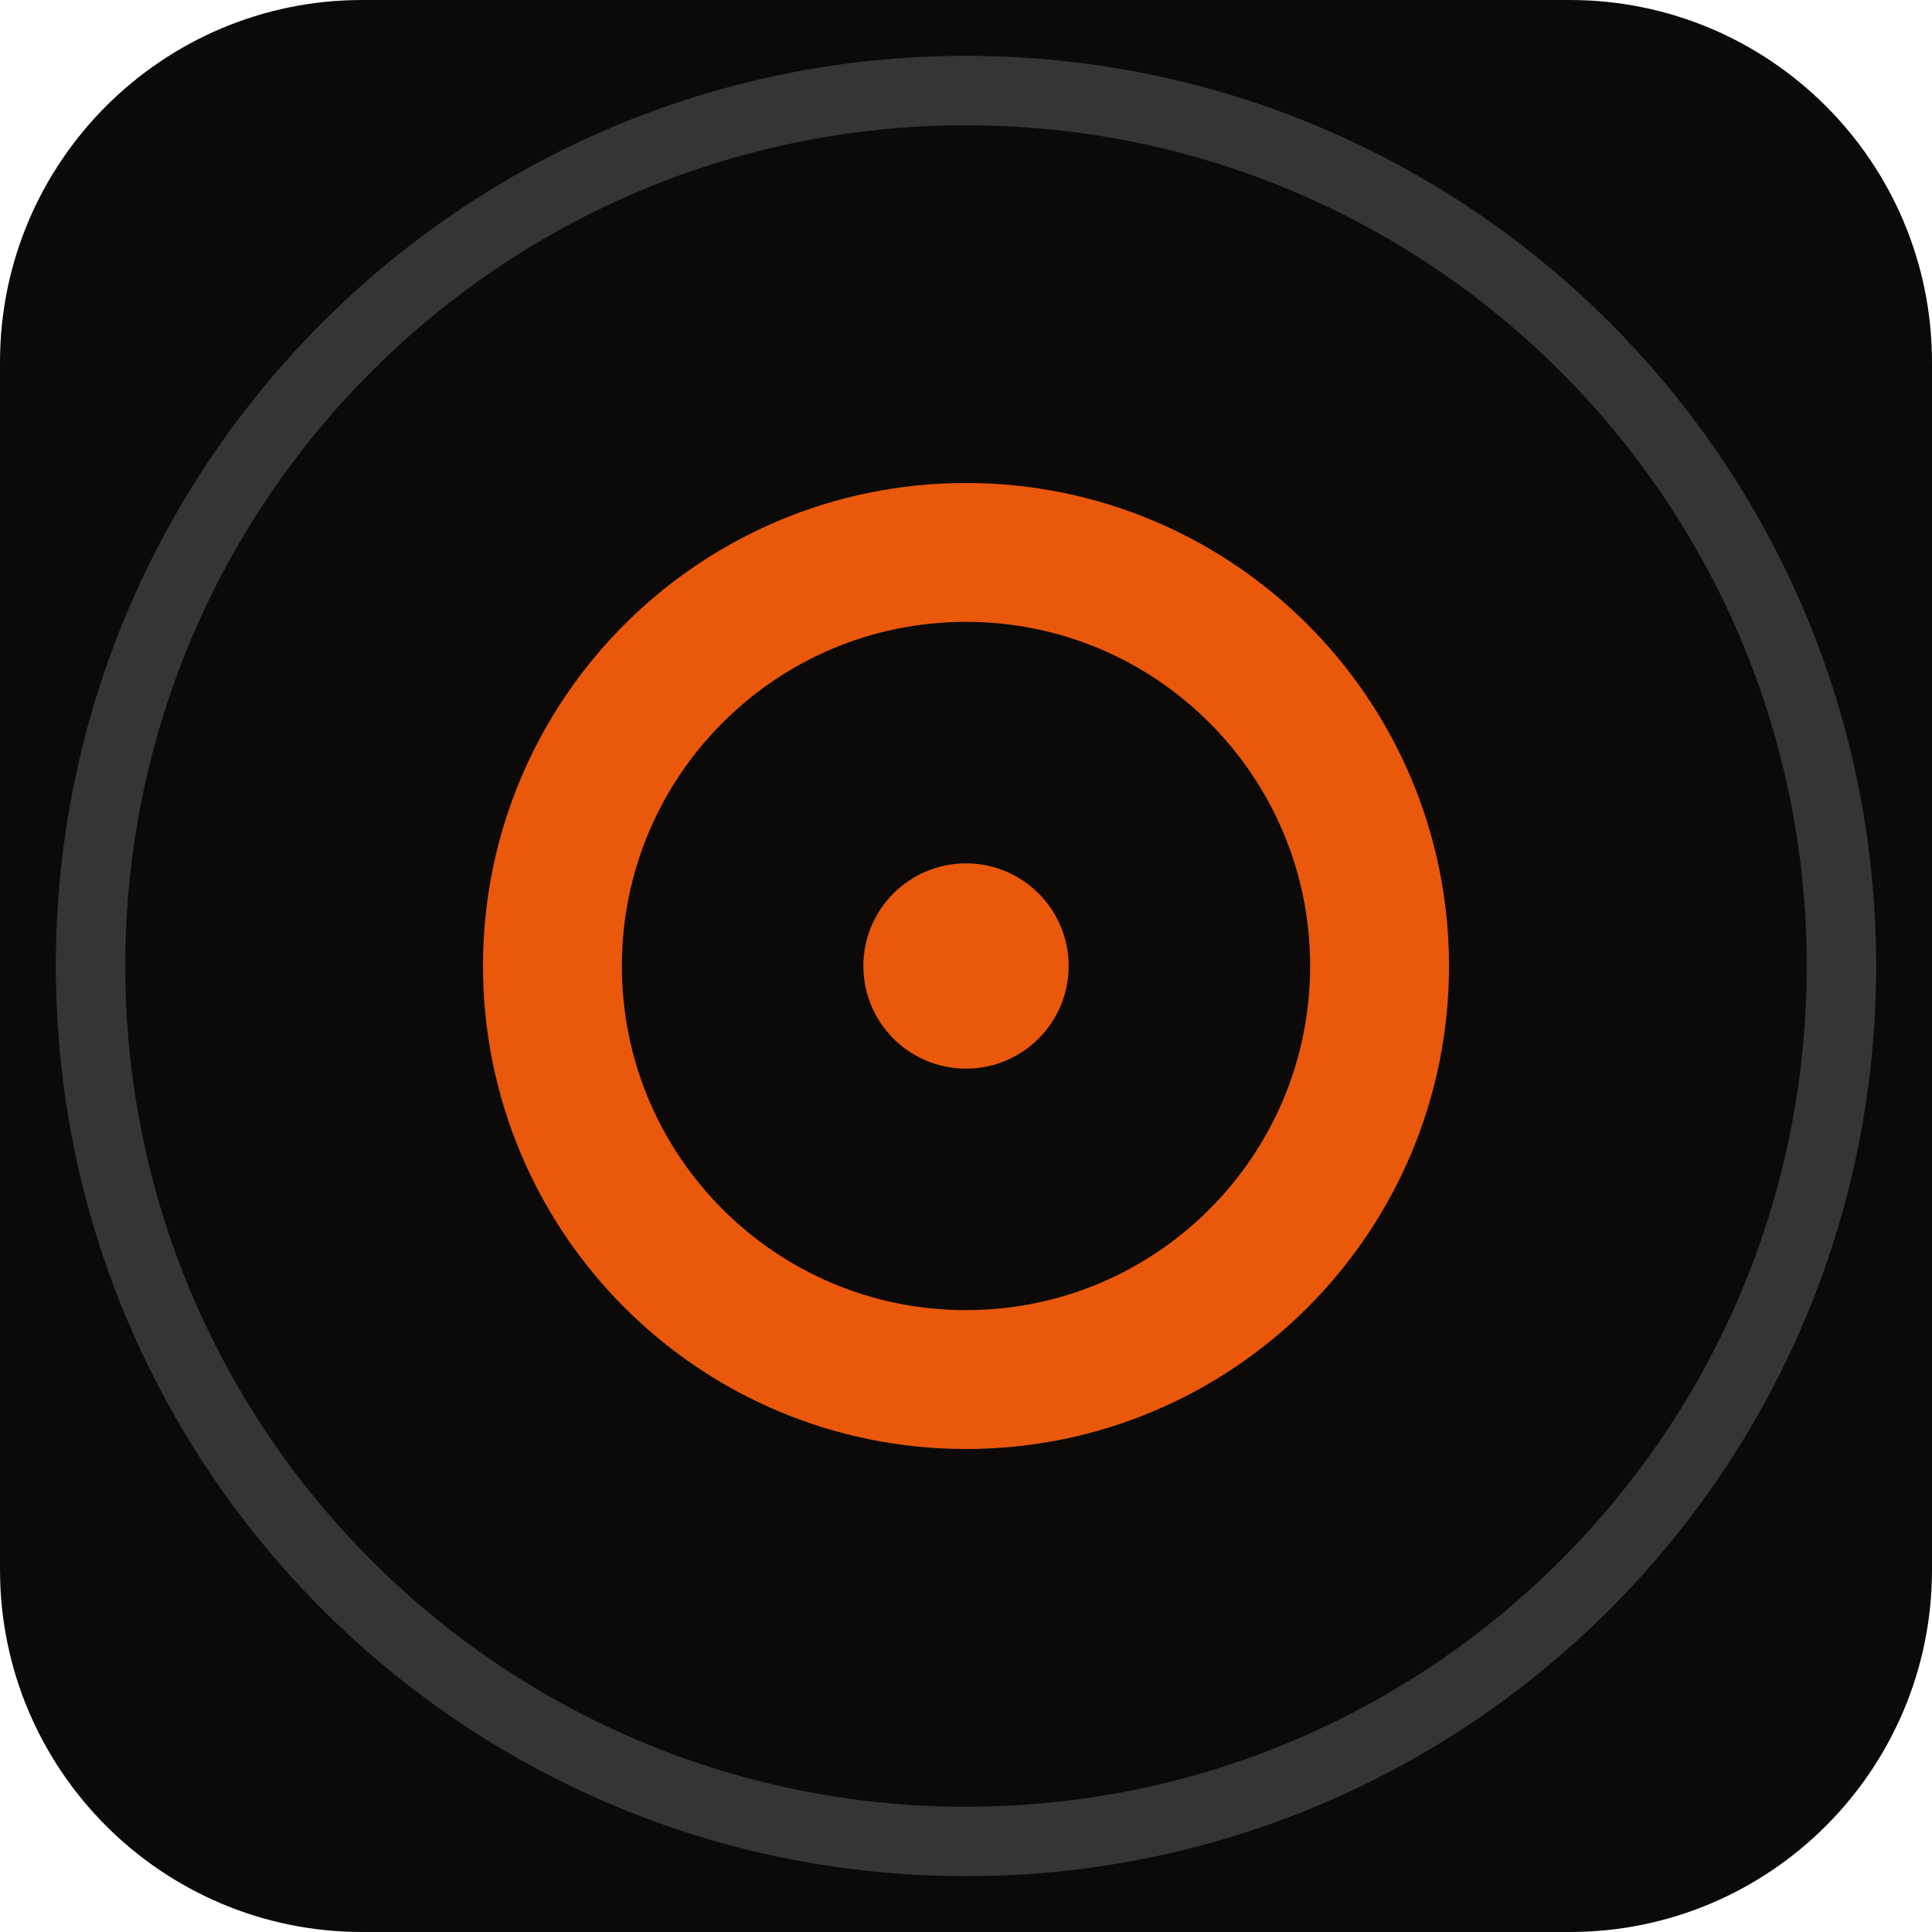
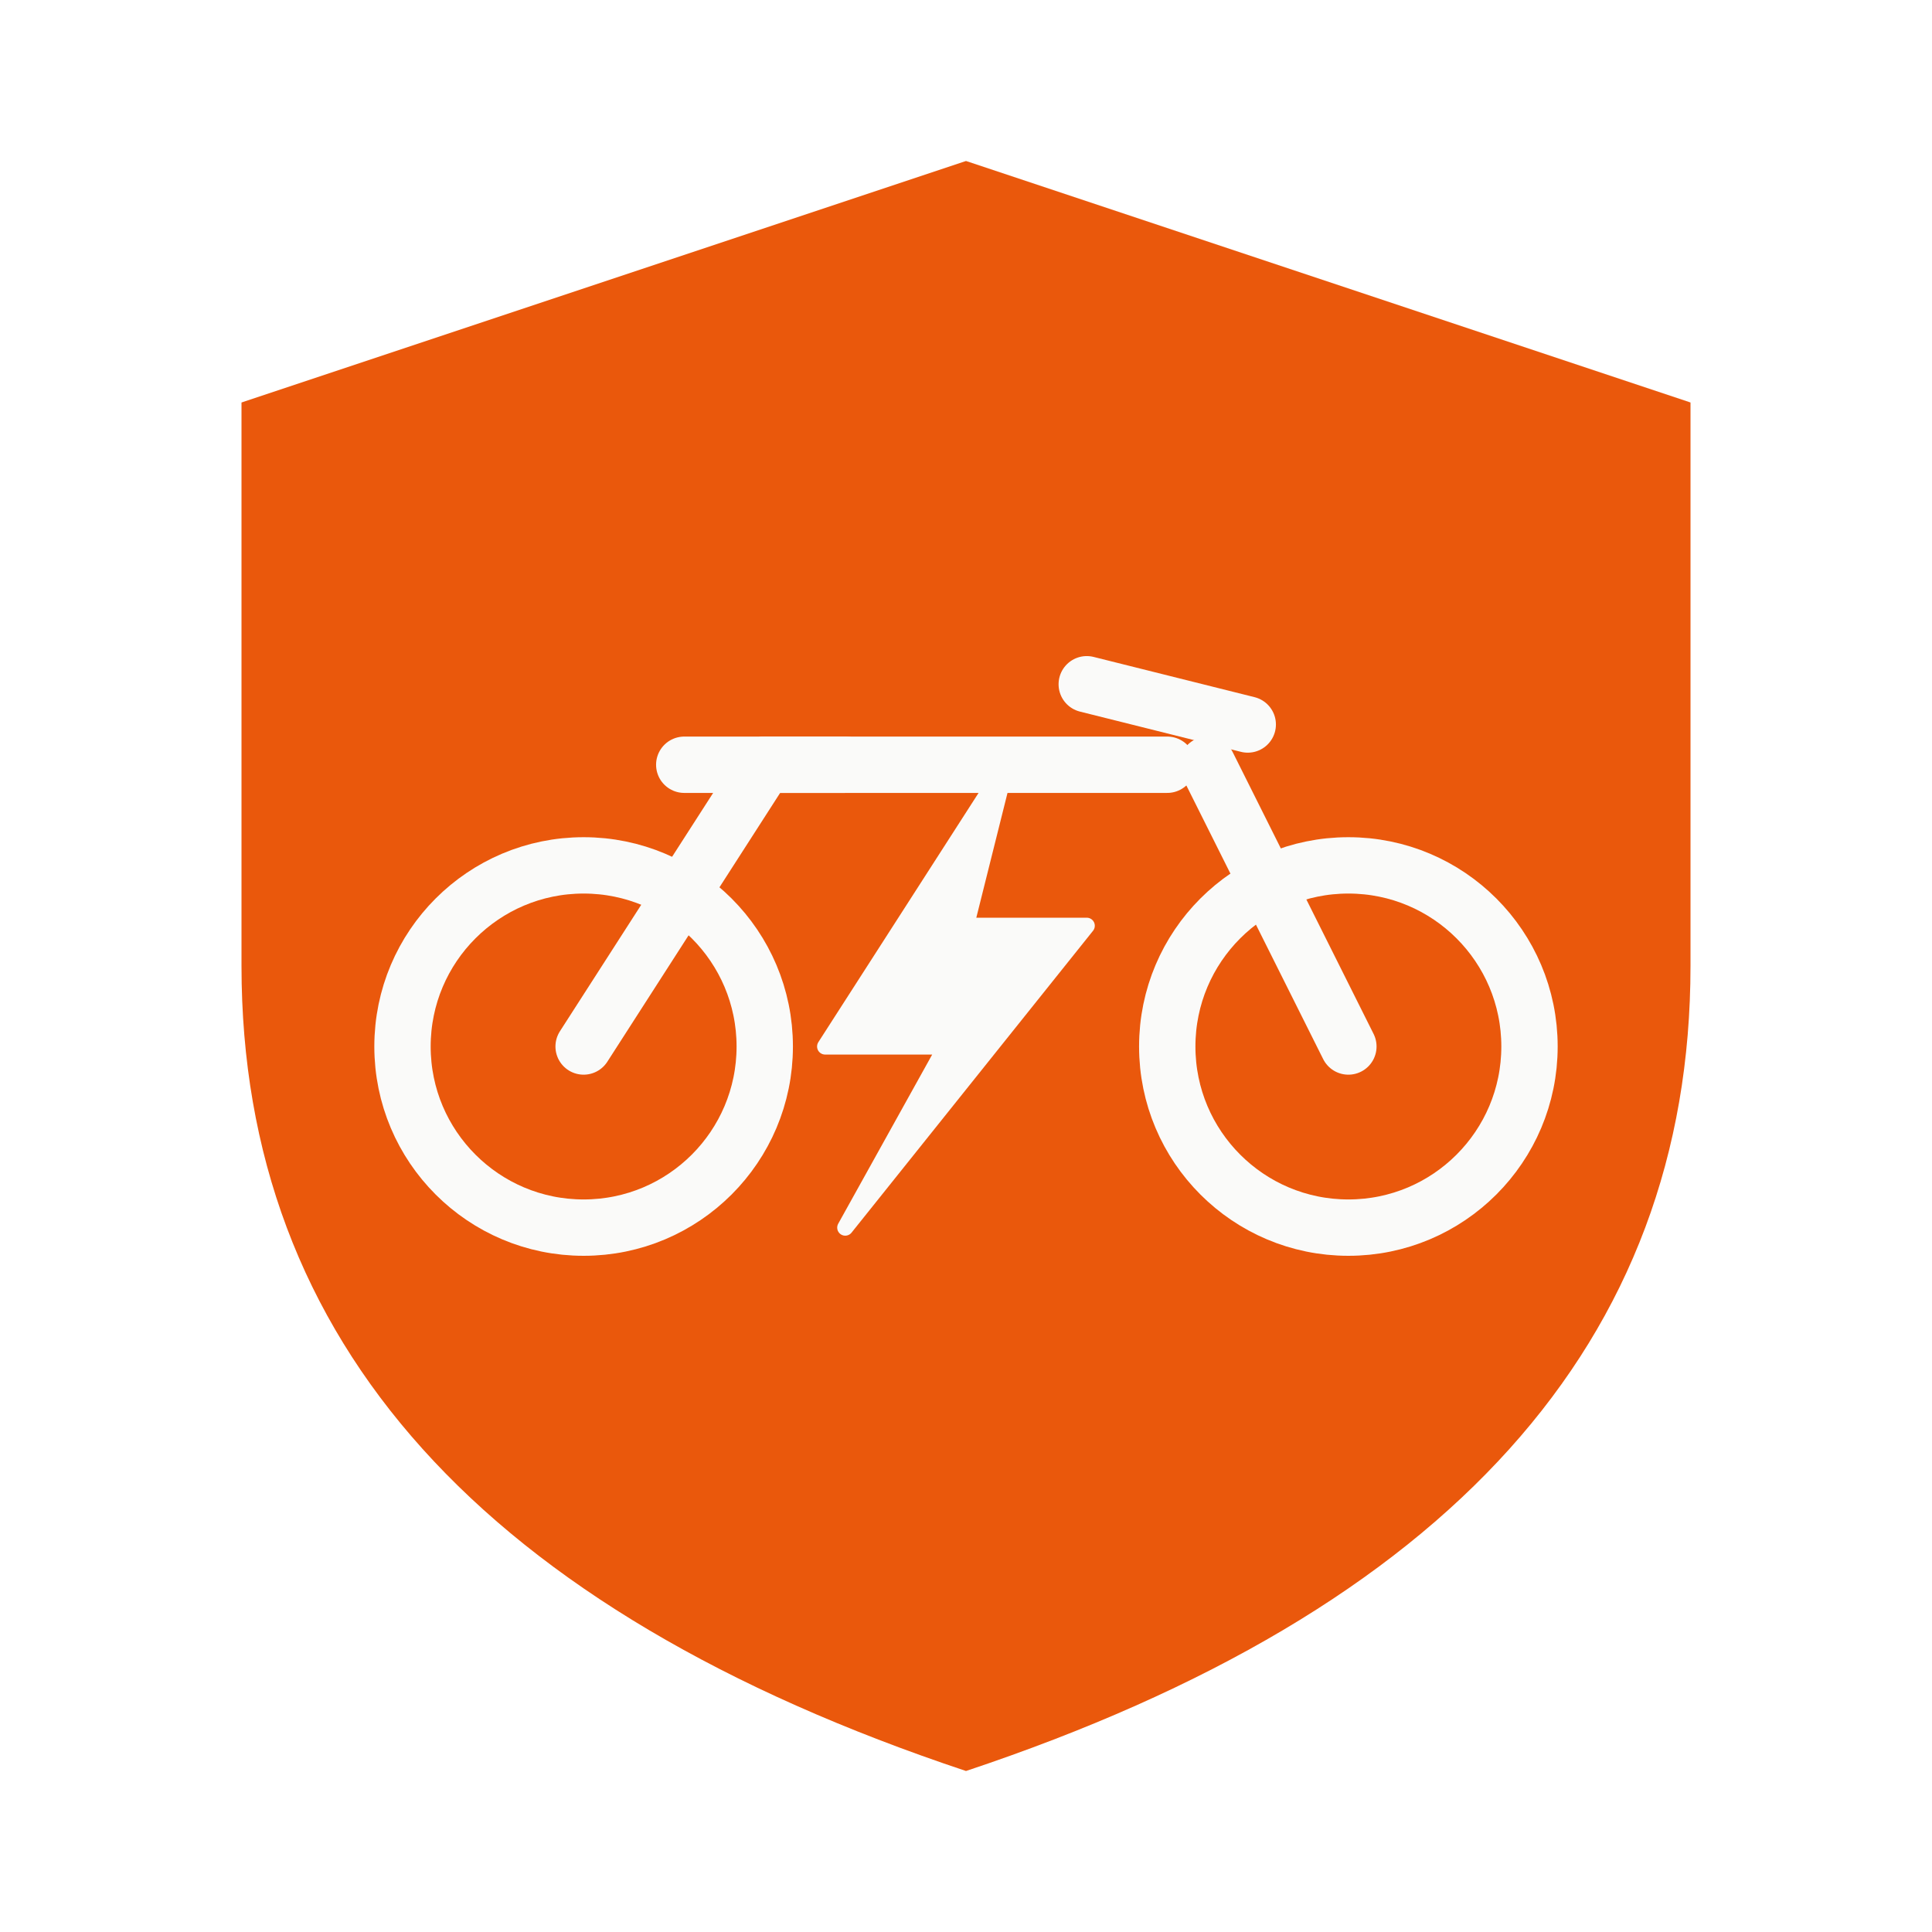
- <svg xmlns="http://www.w3.org/2000/svg" viewBox="0 0 32 32">
-   <rect width="32" height="32" rx="6" fill="#0c0a09" />
-   <circle cx="16" cy="16" r="14.5" stroke="#fafaf9" stroke-opacity="0.18" stroke-width="1.15" fill="none" />
-   <circle cx="16" cy="16" r="6.85" stroke="#ea580c" stroke-width="2.3" fill="none" />
-   <circle cx="16" cy="16" r="1.7" fill="#ea580c" />
+ <svg xmlns="http://www.w3.org/2000/svg" viewBox="0 0 48 48">
+   <path d="M24 4 L42 10 L42 24 Q42 38 24 44 Q6 38 6 24 L6 10 Z" fill="#ea580c" />
+   <g transform="translate(8, 12)" stroke="#fafaf9" fill="none">
+     <circle cx="6.5" cy="14" r="4.5" stroke-width="1.4" />
+     <circle cx="25.5" cy="14" r="4.5" stroke-width="1.4" />
+     <path d="M11 7 L21 7" stroke-width="1.4" stroke-linecap="round" />
+     <path d="M6.5 14 L11 7" stroke-width="1.4" stroke-linecap="round" />
+     <path d="M25.5 14 L22 7" stroke-width="1.4" stroke-linecap="round" />
+     <path d="M19 5 L23 6" stroke-width="1.4" stroke-linecap="round" />
+     <path d="M9 7 L13 7" stroke-width="1.4" stroke-linecap="round" />
+     <path d="M17 7 L12.5 14 L15.5 14 L13 18.5 L19 11 L16 11 Z" fill="#fafaf9" stroke-width="0.4" stroke-linejoin="round" />
+   </g>
</svg>
